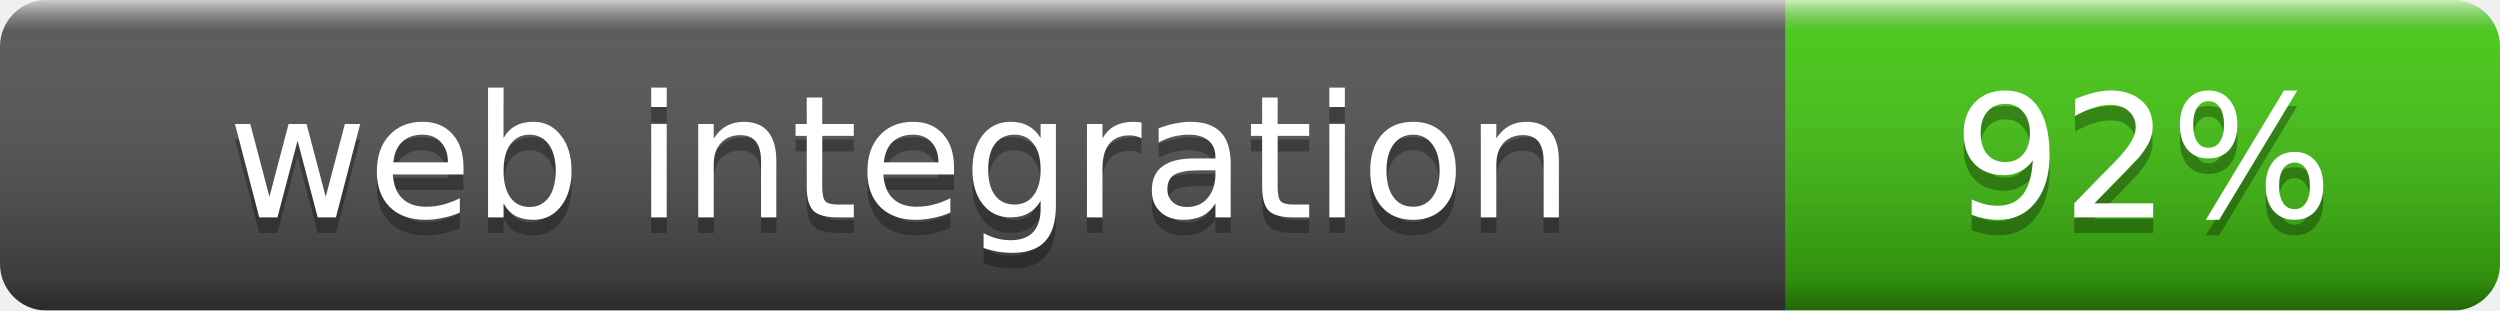
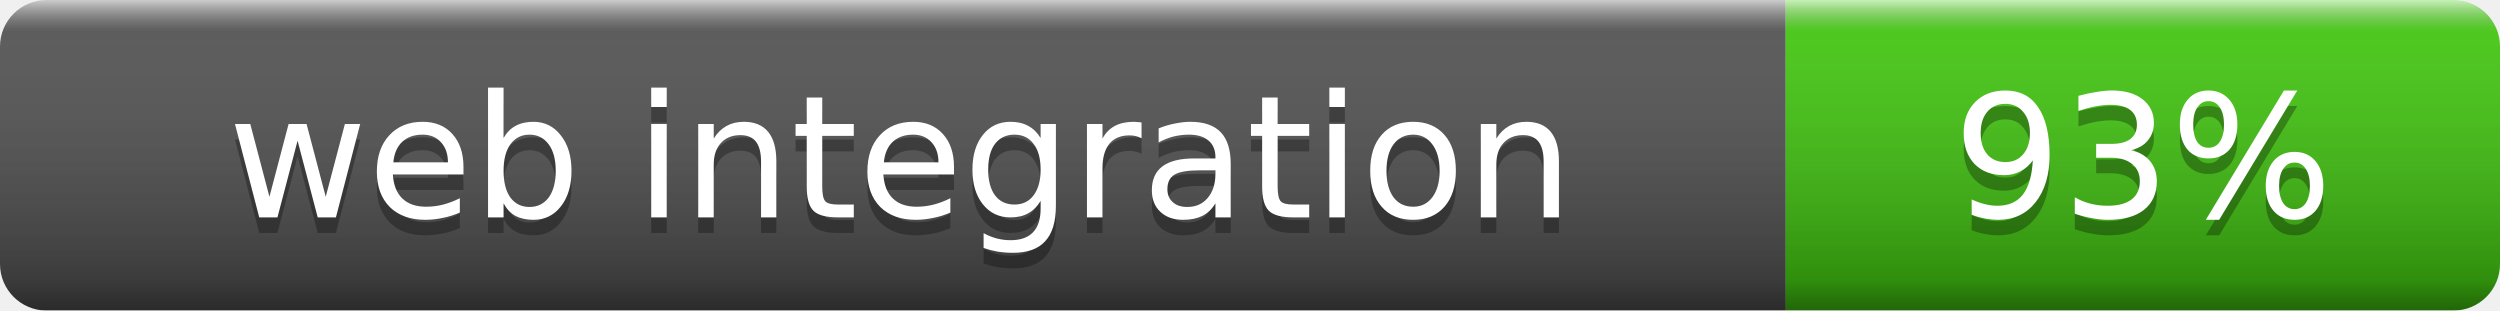
- <svg xmlns="http://www.w3.org/2000/svg" width="161" height="20" role="img" aria-label="web integration: 92%">
+ <svg xmlns="http://www.w3.org/2000/svg" width="161" height="20" role="img" aria-label="web integration: 93%">
  <linearGradient id="smooth" x2="0" y2="100%">
    <stop offset="0" stop-color="#fff" stop-opacity=".7" />
    <stop offset=".1" stop-color="#aaa" stop-opacity=".1" />
    <stop offset=".9" stop-opacity=".3" />
    <stop offset="1" stop-opacity=".5" />
  </linearGradient>
  <mask id="round">
    <rect width="161" height="20" rx="3" fill="#fff" />
  </mask>
  <g mask="url(#round)">
    <rect width="115" height="20" fill="#555" />
    <rect x="115" width="46" height="20" fill="#4c1" />
    <rect width="161" height="20" fill="url(#smooth)" />
  </g>
  <g fill="#fff" text-anchor="middle" font-family="Verdana,Geneva,DejaVu Sans,sans-serif" font-size="11">
    <text x="58" y="15" fill="#010101" fill-opacity=".3">web integration</text>
    <text x="58" y="14">web integration</text>
-     <text x="138" y="15" fill="#010101" fill-opacity=".3">92%</text>
-     <text x="138" y="14">92%</text>
+     <text x="138" y="15" fill="#010101" fill-opacity=".3">93%</text>
+     <text x="138" y="14">93%</text>
  </g>
</svg>
